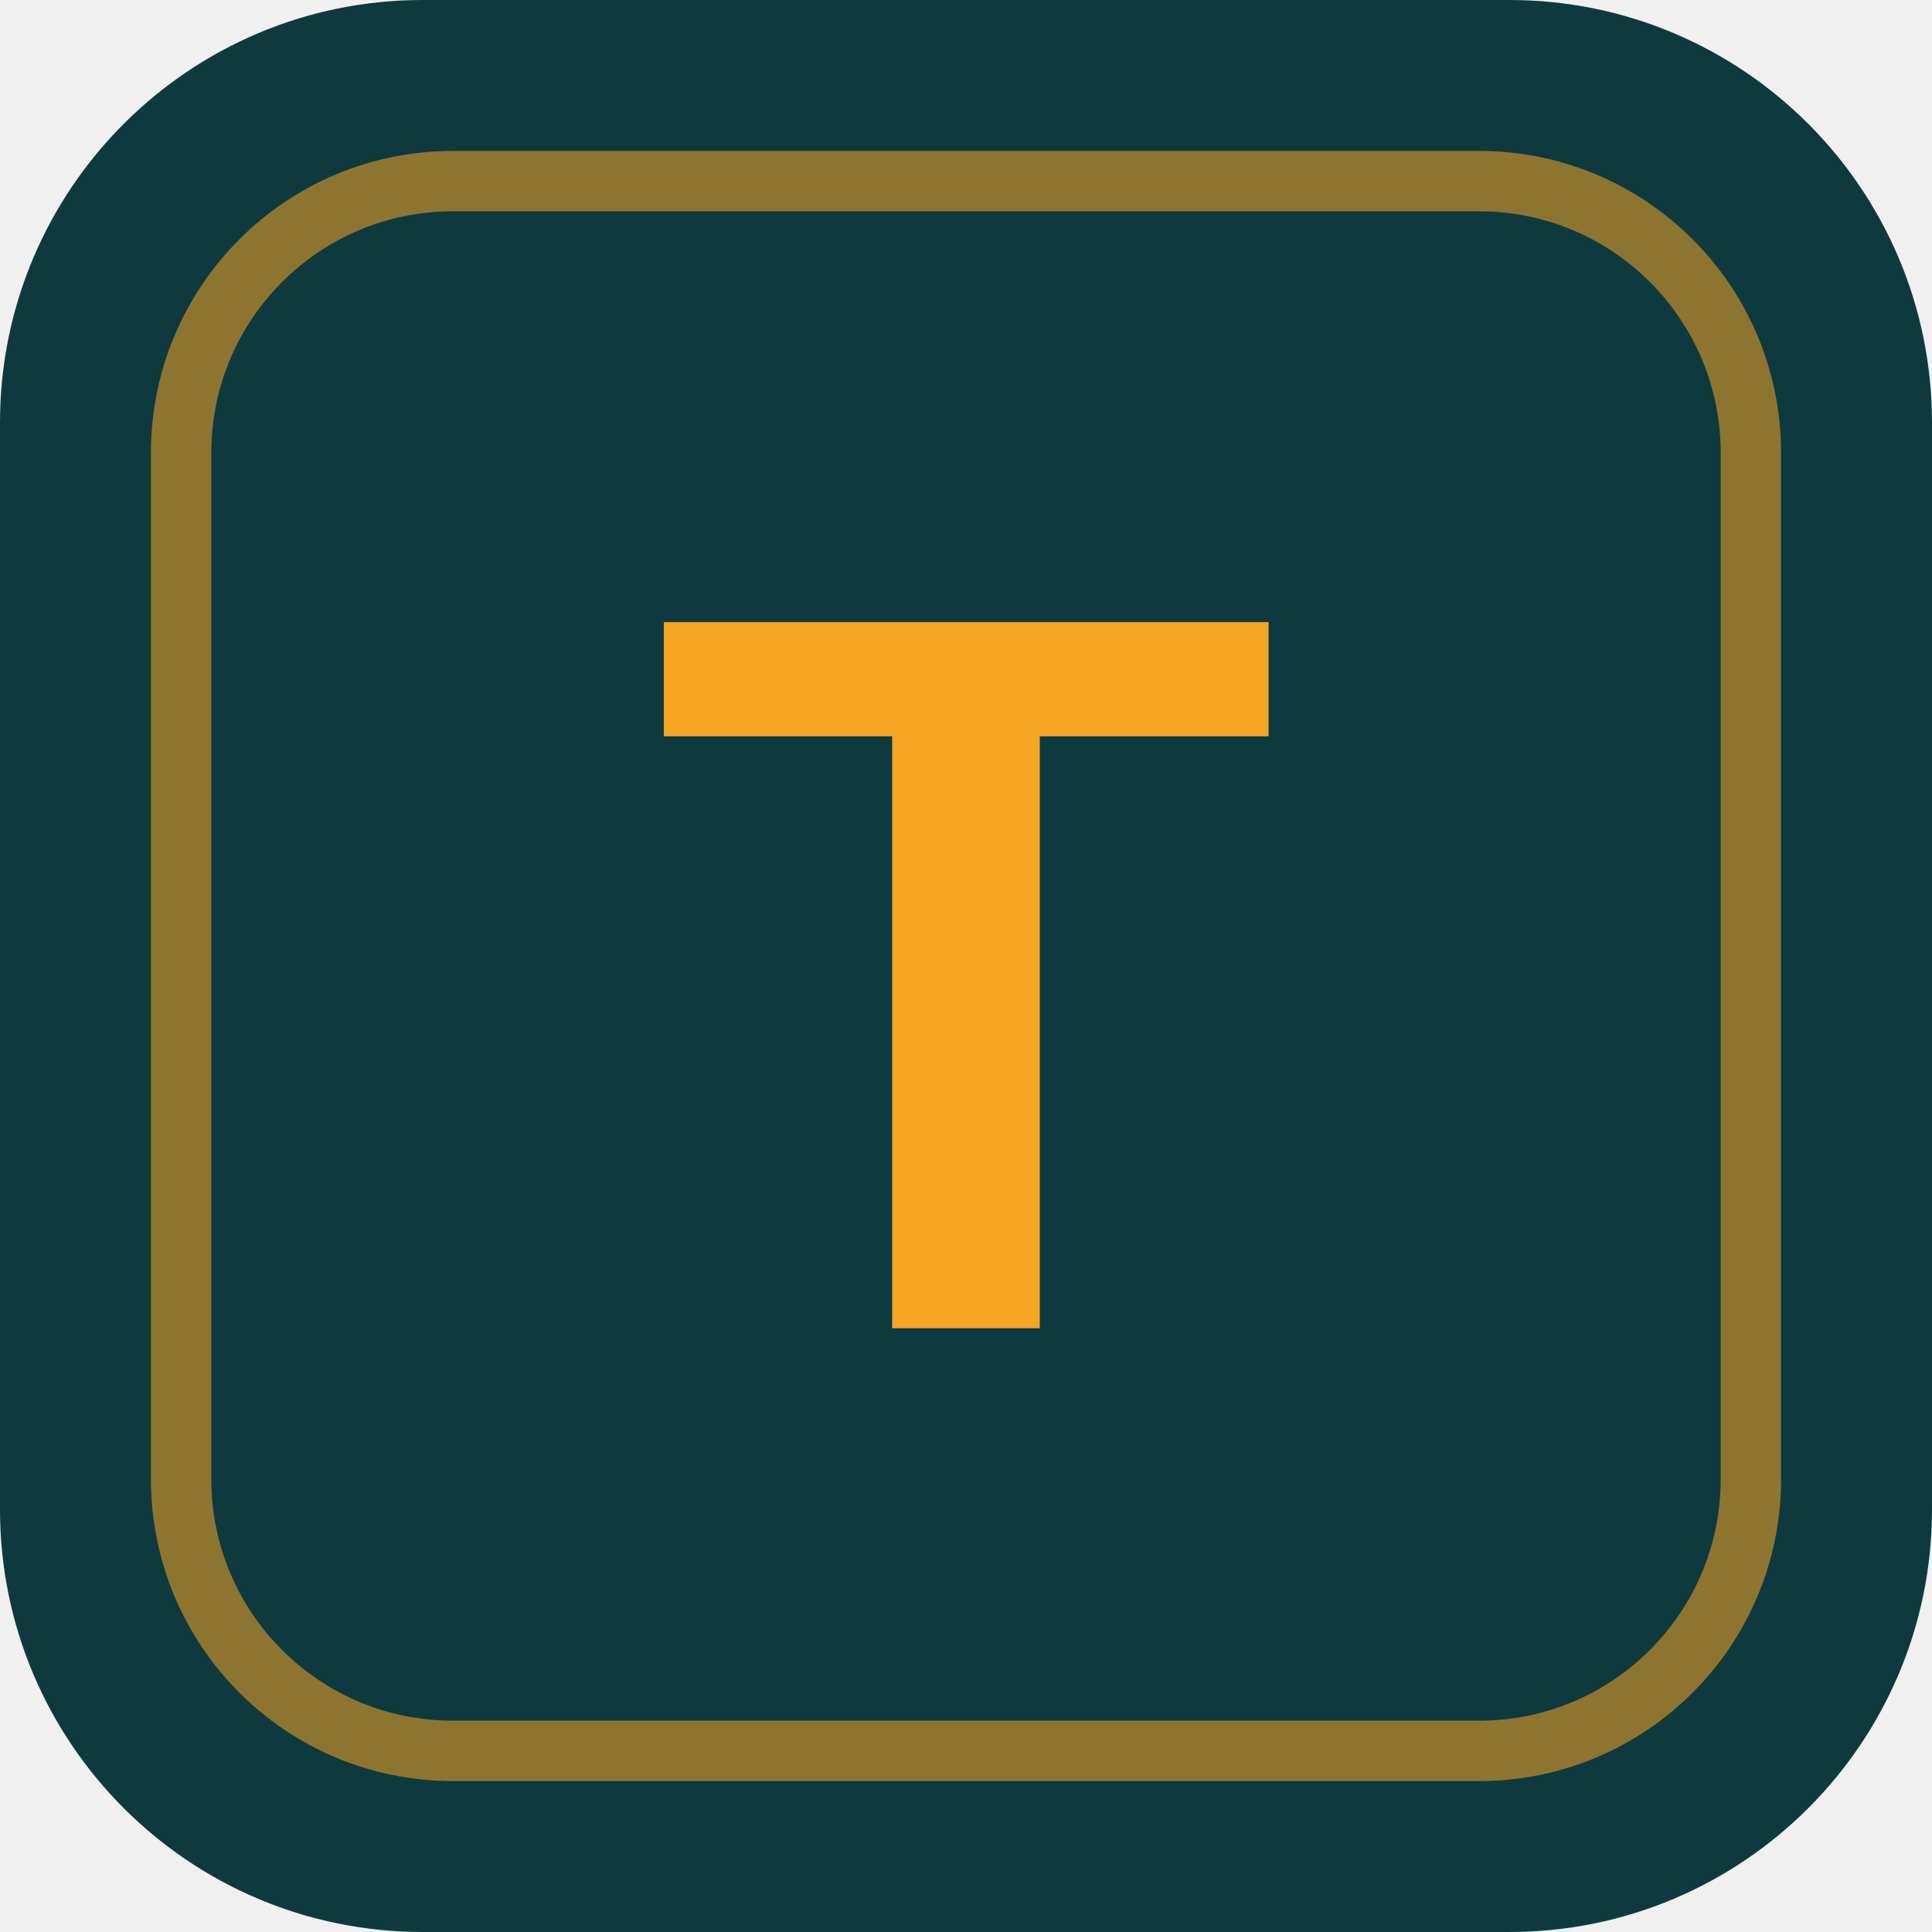
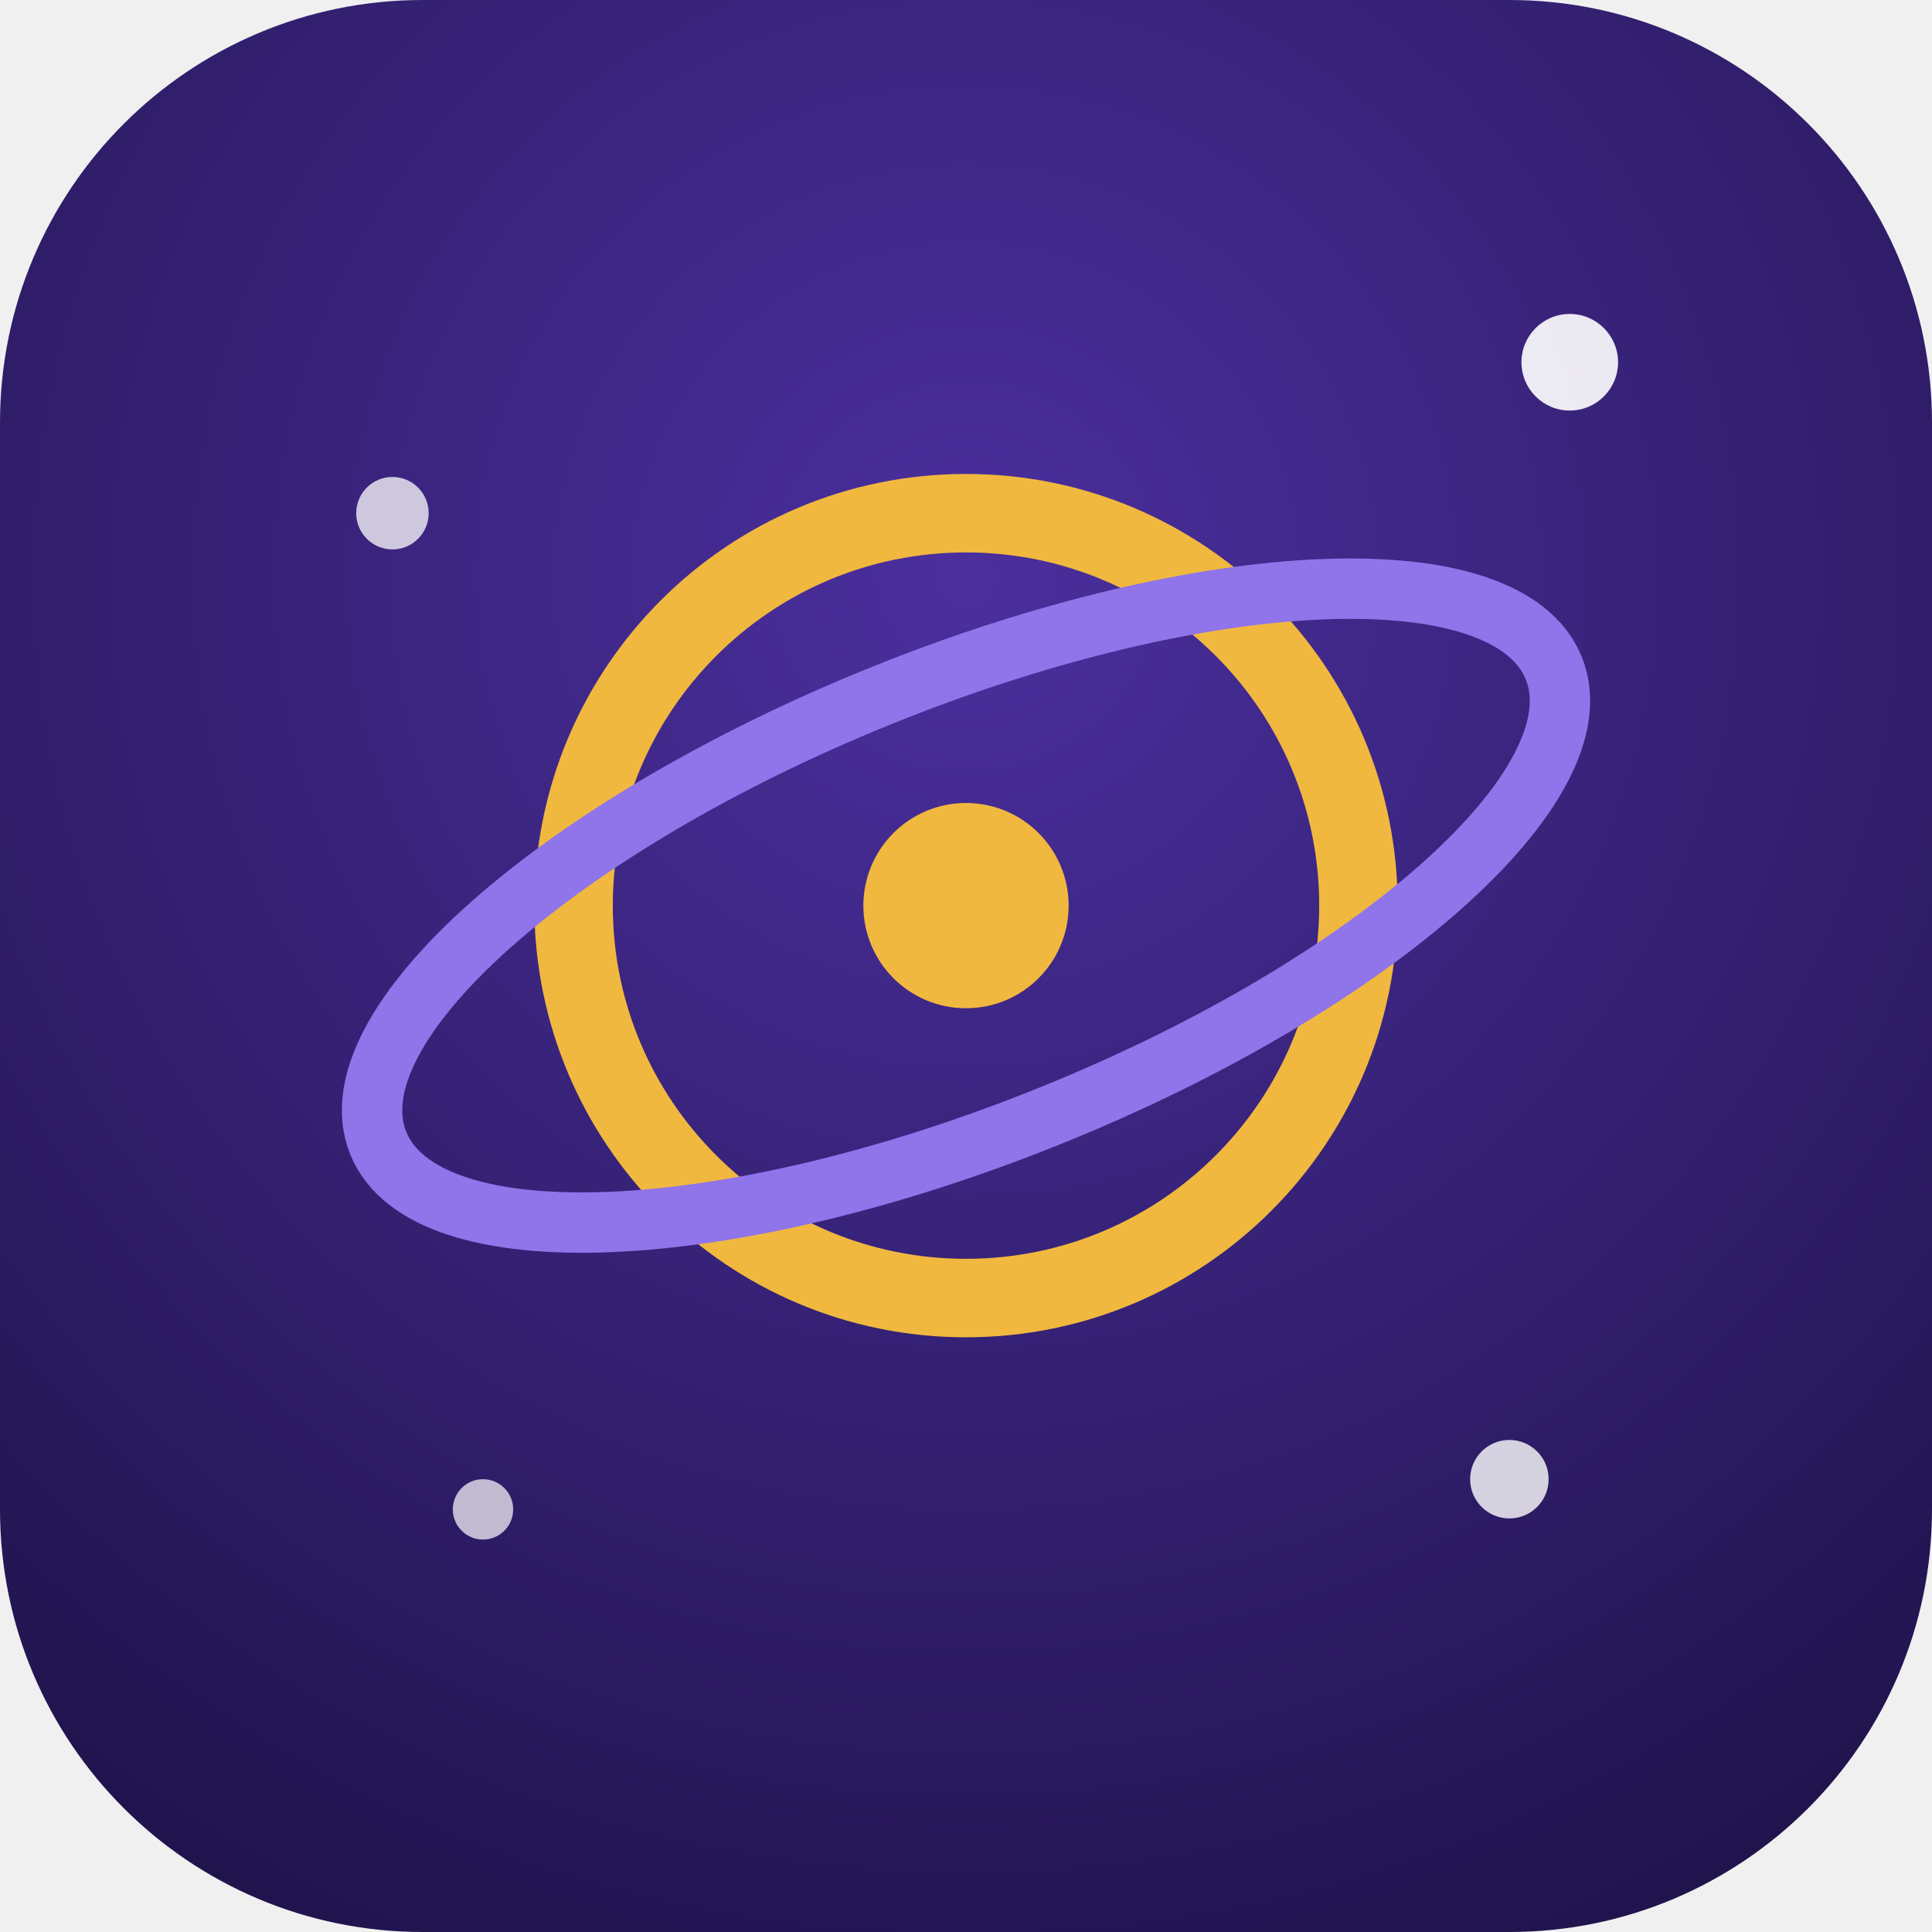
<svg xmlns="http://www.w3.org/2000/svg" viewBox="0 0 64 64">
-   <rect width="64" height="64" rx="14" fill="#0e3a3f" />
-   <rect x="6" y="6" width="52" height="52" rx="9" fill="none" stroke="#f5a623" stroke-width="2" opacity="0.55" />
-   <text x="32" y="44" font-family="Arial, Helvetica, sans-serif" font-size="34" font-weight="800" fill="#f5a623" text-anchor="middle">T</text>
+   <defs>
+     <radialGradient id="sky" cx="50%" cy="30%" r="85%">
+       <stop offset="0%" stop-color="#4b2f9e" />
+       <stop offset="100%" stop-color="#1c1145" />
+     </radialGradient>
+   </defs>
+   <rect width="64" height="64" rx="14" fill="url(#sky)" />
+   <circle cx="32" cy="30" r="13" fill="none" stroke="#f0b83f" stroke-width="2.6" />
+   <ellipse cx="32" cy="30" rx="21" ry="7.5" fill="none" stroke="#8f74ea" stroke-width="2" transform="rotate(-22 32 30)" />
+   <circle cx="32" cy="30" r="3.4" fill="#f0b83f" />
+   <circle cx="52" cy="12" r="1.6" fill="#fff" opacity="0.9" />
+   <circle cx="13" cy="17" r="1.2" fill="#fff" opacity="0.75" />
+   <circle cx="50" cy="49" r="1.3" fill="#fff" opacity="0.8" />
+   <circle cx="16" cy="50" r="1" fill="#fff" opacity="0.7" />
</svg>
